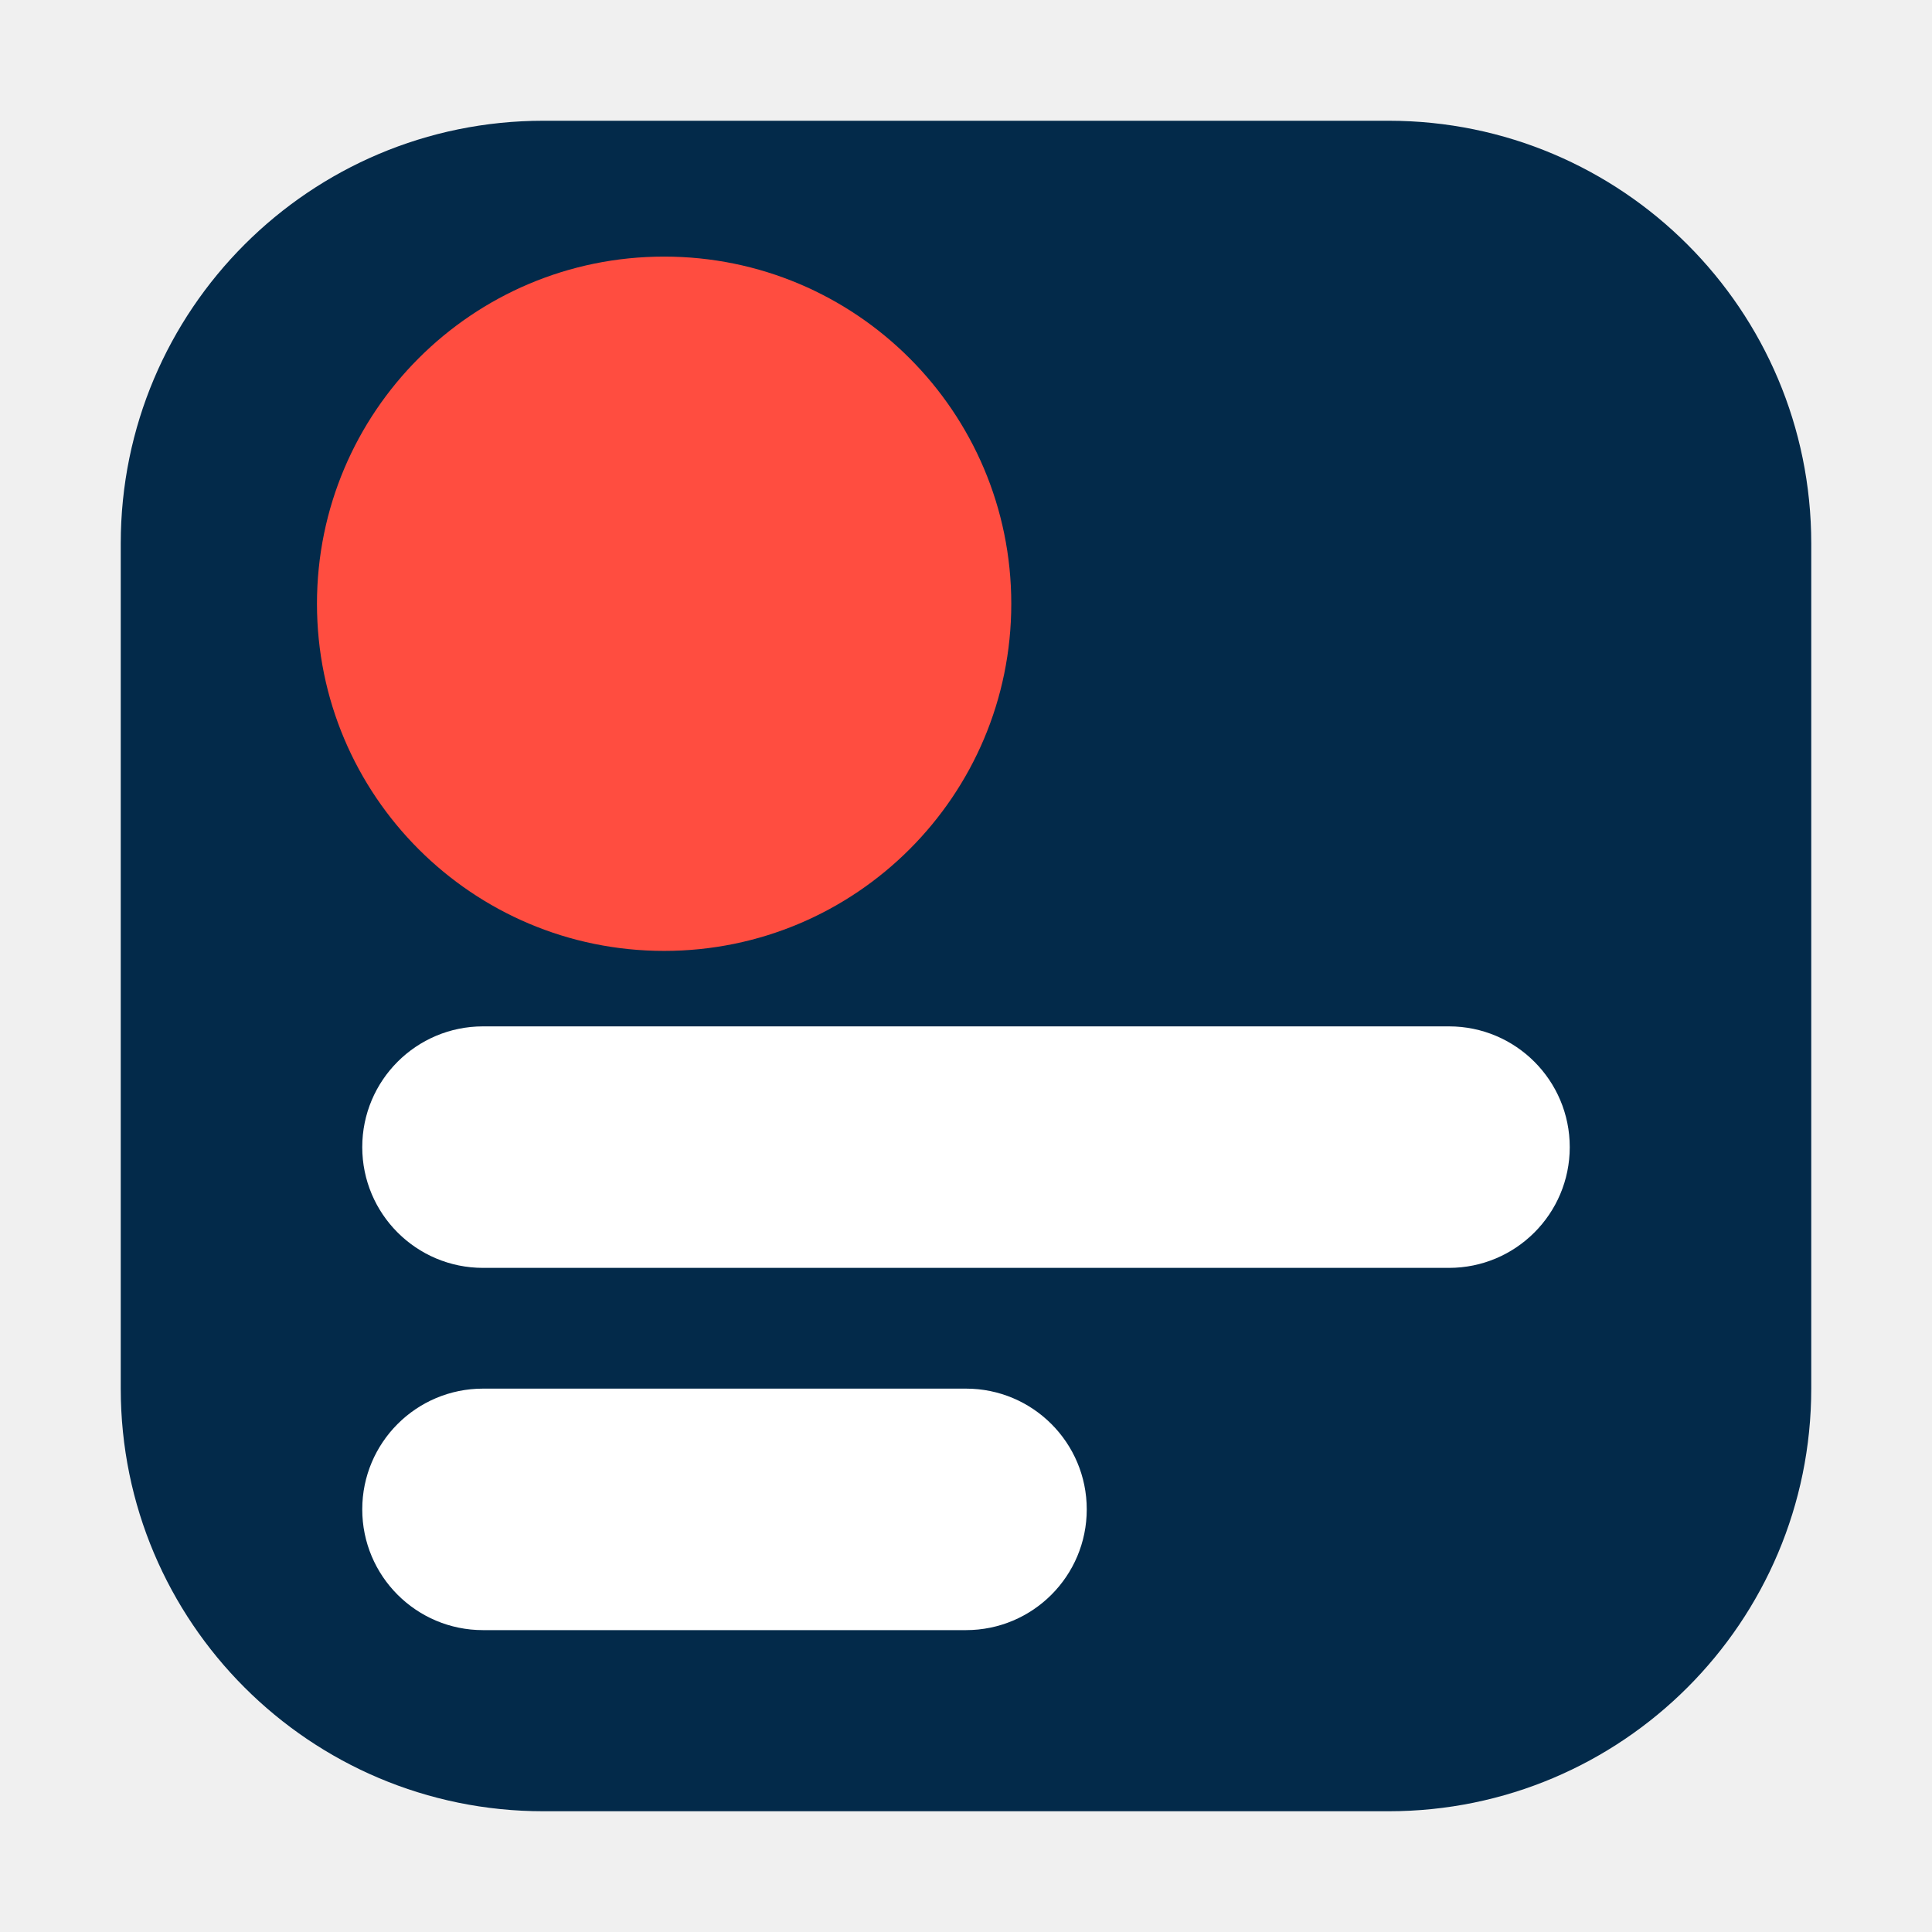
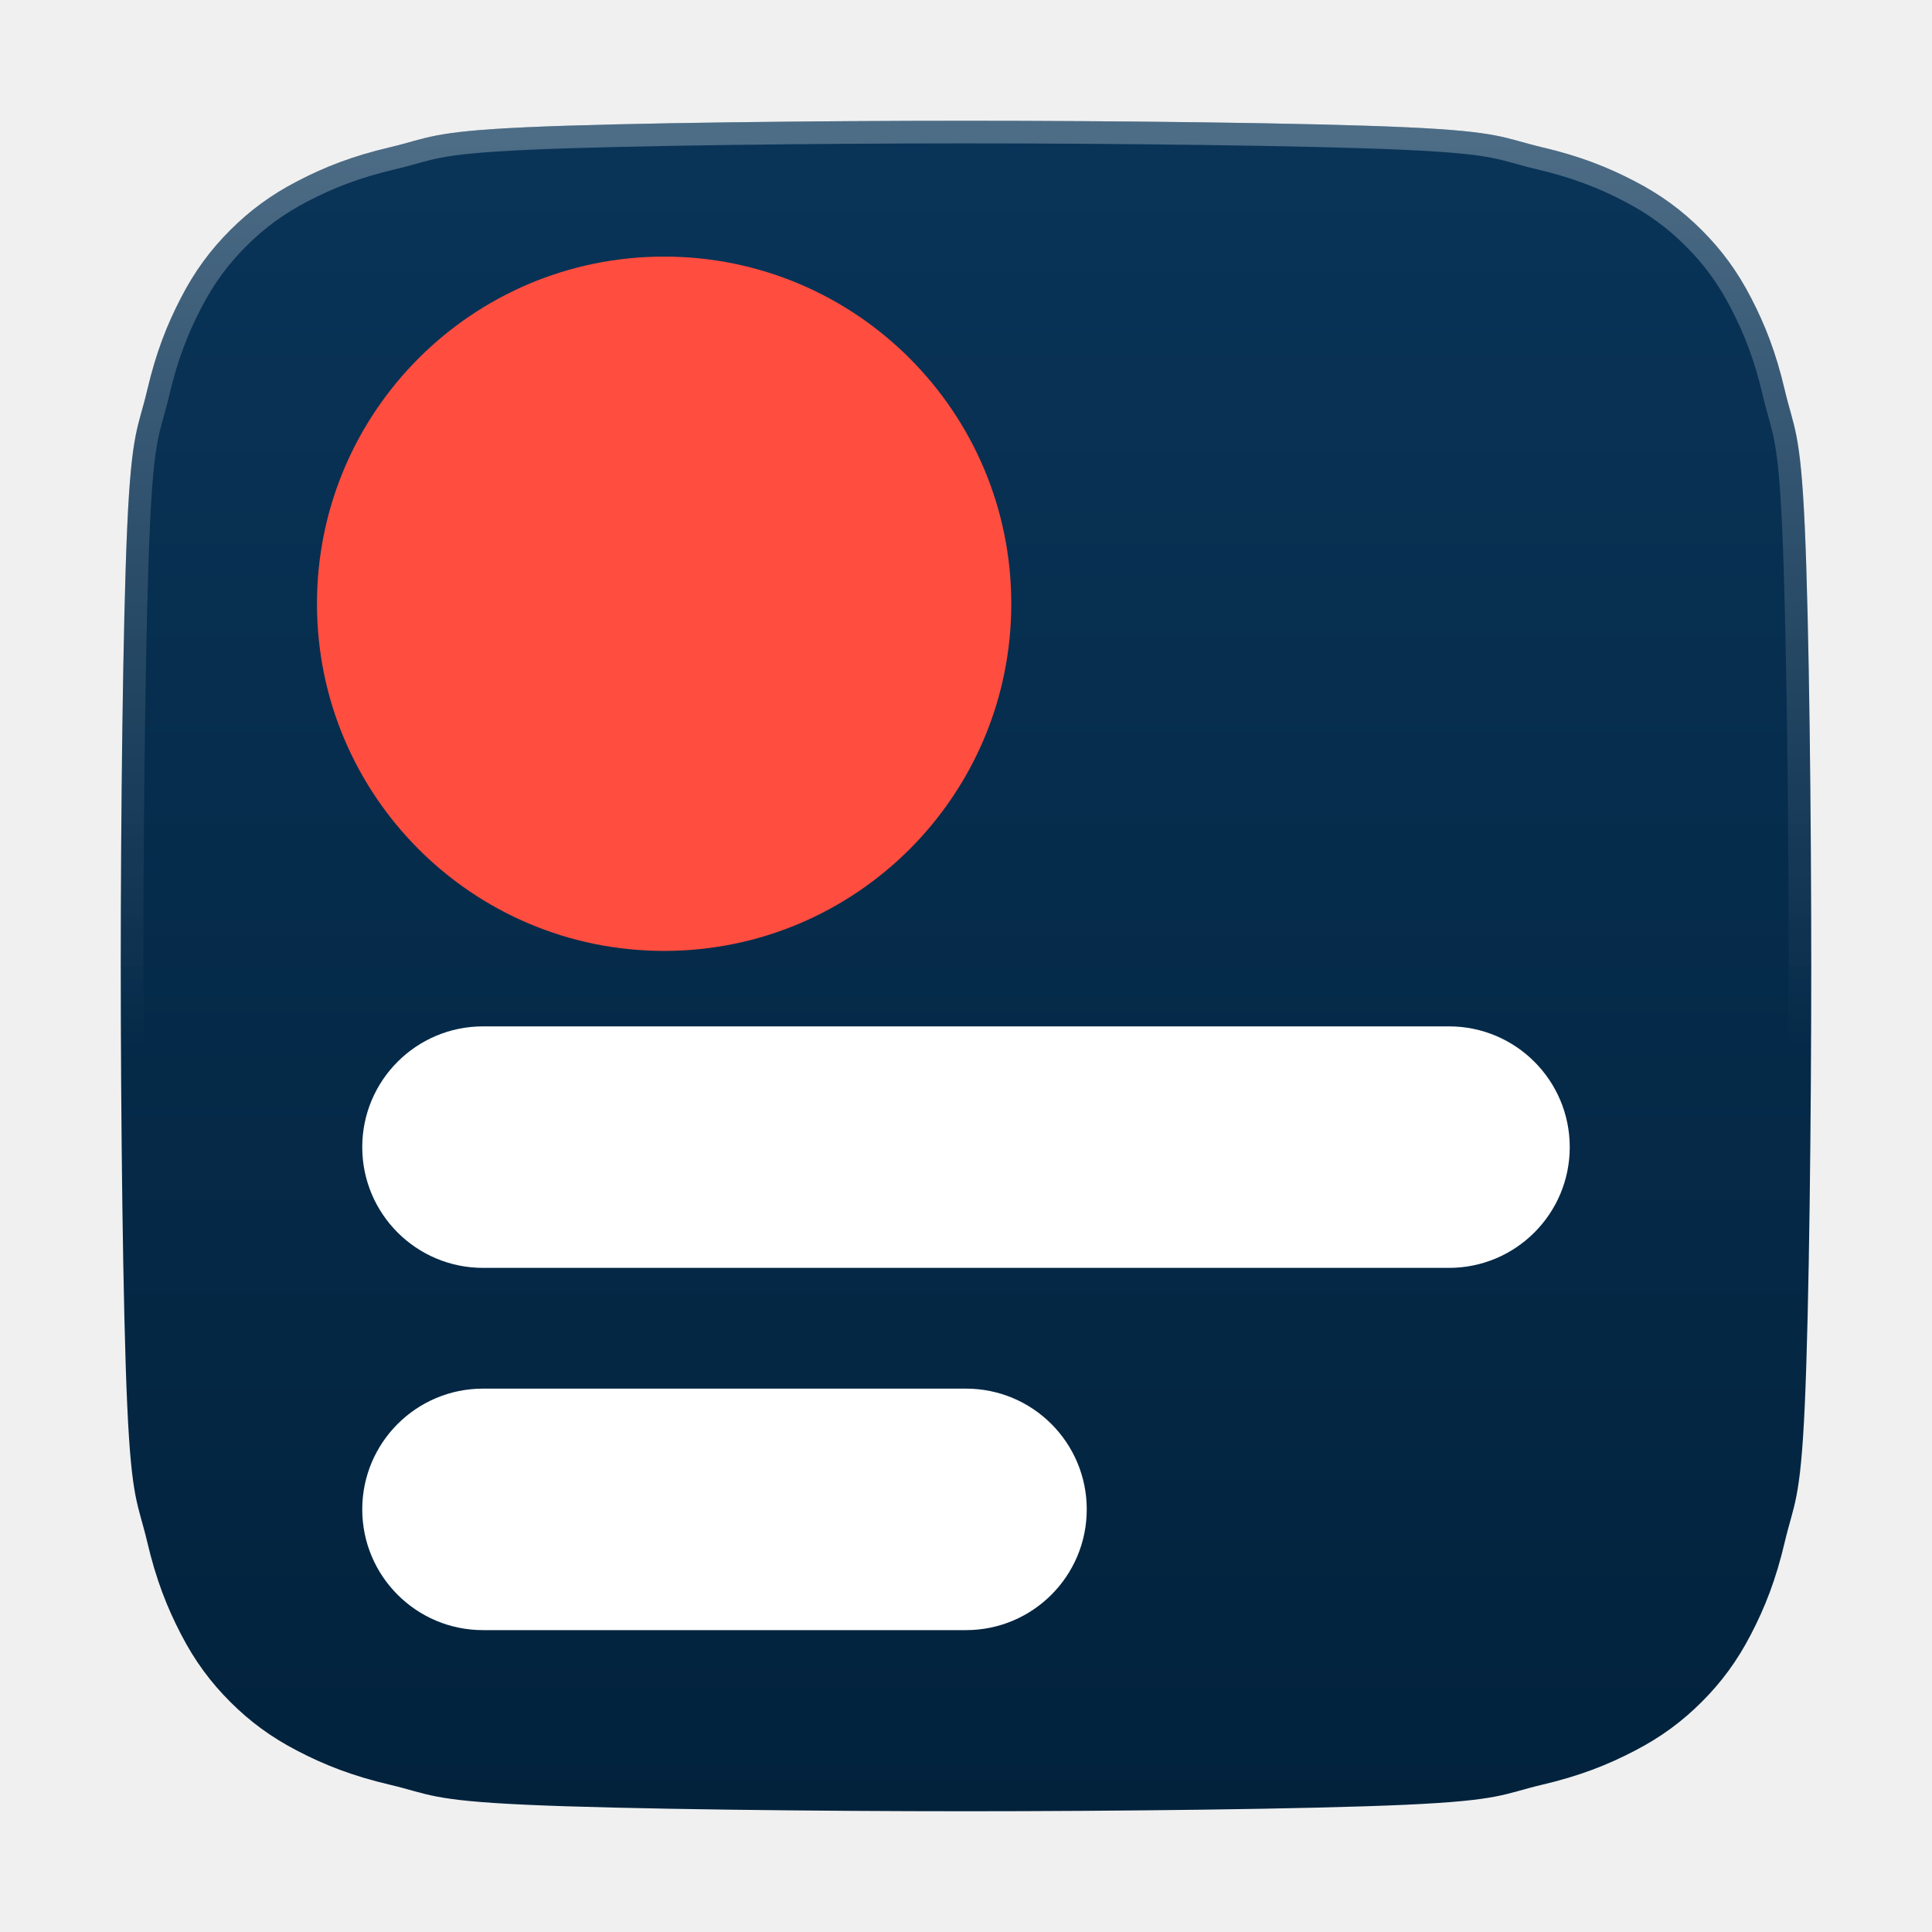
<svg xmlns="http://www.w3.org/2000/svg" width="128" height="128" viewBox="0 0 128 128">
-   <rect x="8" y="8" width="112" height="112" rx="28" fill="#032A4A" />
+   <defs>
+     <linearGradient id="tile" x1="0" y1="0" x2="0" y2="1">
+       <stop offset="0" stop-color="#093458" />
+       <stop offset="1" stop-color="#02223C" />
+     </linearGradient>
+     <linearGradient id="rim" x1="0" y1="0" x2="0" y2="1">
+       <stop offset="0" stop-color="#FFFFFF" stop-opacity="0.28" />
+       <stop offset="0.55" stop-color="#FFFFFF" stop-opacity="0" />
+     </linearGradient>
+     <clipPath id="tileclip">
+       <path d="M120 64C120 73.71 119.86 86.77 119.57 93.13C119.28 99.48 118.85 99.61 118.25 102.14C117.66 104.66 116.93 106.5 116.01 108.27C115.1 110.04 114.04 111.46 112.75 112.75C111.46 114.04 110.04 115.1 108.27 116.01C106.5 116.93 104.66 117.66 102.14 118.25C99.61 118.85 99.48 119.28 93.13 119.57C86.77 119.86 73.71 120 64 120C54.29 120 41.23 119.86 34.87 119.57C28.52 119.28 28.39 118.85 25.86 118.25C23.34 117.66 21.5 116.93 19.73 116.01C17.96 115.1 16.54 114.04 15.25 112.75C13.96 111.46 12.9 110.04 11.99 108.27C11.07 106.5 10.34 104.66 9.75 102.14C9.15 99.61 8.72 99.48 8.43 93.13C8.14 86.77 8 73.71 8 64C8 54.29 8.14 41.23 8.43 34.87C8.72 28.52 9.15 28.39 9.75 25.86C10.34 23.34 11.07 21.5 11.99 19.73C12.9 17.96 13.96 16.54 15.25 15.25C16.54 13.96 17.96 12.9 19.73 11.99C21.5 11.07 23.34 10.34 25.86 9.75C28.39 9.15 28.52 8.72 34.87 8.43C41.23 8.14 54.29 8 64 8C73.71 8 86.77 8.14 93.13 8.43C99.48 8.72 99.61 9.15 102.14 9.75C104.66 10.34 106.5 11.07 108.27 11.99C110.04 12.9 111.46 13.96 112.75 15.25C114.04 16.54 115.1 17.96 116.01 19.73C116.93 21.5 117.66 23.34 118.25 25.86C118.85 28.39 119.28 28.52 119.57 34.87C119.86 41.23 120 54.29 120 64Z" />
+     </clipPath>
+   </defs>
+   <path d="M120 64C120 73.71 119.86 86.77 119.57 93.13C119.28 99.48 118.85 99.61 118.25 102.14C117.66 104.66 116.93 106.5 116.01 108.27C115.1 110.04 114.04 111.46 112.75 112.75C111.46 114.04 110.04 115.1 108.27 116.01C106.5 116.93 104.66 117.66 102.14 118.25C99.61 118.85 99.48 119.28 93.13 119.57C86.77 119.86 73.71 120 64 120C54.29 120 41.23 119.86 34.87 119.57C28.52 119.28 28.39 118.85 25.86 118.25C23.34 117.66 21.5 116.93 19.73 116.01C17.96 115.1 16.54 114.04 15.25 112.75C13.96 111.46 12.9 110.04 11.99 108.27C11.07 106.5 10.34 104.66 9.75 102.14C9.15 99.61 8.72 99.48 8.43 93.13C8.14 86.77 8 73.71 8 64C8 54.29 8.14 41.23 8.43 34.87C8.72 28.52 9.15 28.39 9.75 25.86C10.34 23.34 11.07 21.5 11.99 19.73C12.9 17.96 13.96 16.54 15.25 15.25C16.54 13.96 17.96 12.9 19.73 11.99C21.5 11.07 23.34 10.34 25.86 9.75C28.39 9.15 28.52 8.72 34.87 8.43C41.23 8.14 54.29 8 64 8C73.71 8 86.77 8.14 93.13 8.43C99.48 8.72 99.61 9.15 102.14 9.75C104.66 10.34 106.5 11.07 108.27 11.99C110.04 12.9 111.46 13.96 112.75 15.25C114.04 16.54 115.1 17.96 116.01 19.73C116.93 21.5 117.66 23.34 118.25 25.86C118.85 28.39 119.28 28.52 119.57 34.87C119.86 41.23 120 54.29 120 64Z" fill="url(#tile)" />
+   <g clip-path="url(#tileclip)">
+     <path d="M120 64C120 73.71 119.86 86.77 119.57 93.13C119.28 99.48 118.85 99.61 118.25 102.14C117.66 104.66 116.93 106.5 116.01 108.27C115.1 110.04 114.04 111.46 112.75 112.75C111.46 114.04 110.04 115.1 108.27 116.01C106.5 116.93 104.66 117.66 102.14 118.25C99.61 118.85 99.48 119.28 93.13 119.57C86.77 119.86 73.71 120 64 120C54.29 120 41.23 119.86 34.87 119.57C28.52 119.28 28.39 118.85 25.86 118.25C23.34 117.66 21.5 116.93 19.73 116.01C17.96 115.1 16.54 114.04 15.25 112.75C13.96 111.46 12.9 110.04 11.99 108.27C11.07 106.5 10.34 104.66 9.75 102.14C9.15 99.61 8.72 99.48 8.43 93.13C8.14 86.77 8 73.71 8 64C8 54.29 8.14 41.23 8.43 34.87C8.72 28.52 9.15 28.39 9.75 25.86C10.34 23.34 11.07 21.5 11.99 19.73C12.9 17.96 13.96 16.54 15.25 15.25C16.54 13.96 17.96 12.9 19.73 11.99C21.5 11.07 23.34 10.34 25.86 9.75C28.39 9.15 28.52 8.72 34.87 8.43C41.23 8.14 54.29 8 64 8C73.71 8 86.77 8.14 93.13 8.43C99.48 8.72 99.61 9.15 102.14 9.75C104.66 10.34 106.5 11.07 108.27 11.99C110.04 12.9 111.46 13.96 112.75 15.25C114.04 16.54 115.1 17.96 116.01 19.73C116.93 21.5 117.66 23.34 118.25 25.86C118.85 28.39 119.28 28.52 119.57 34.87C119.86 41.23 120 54.29 120 64Z" fill="none" stroke="url(#rim)" stroke-width="3" />
+   </g>
  <circle cx="44" cy="40" r="23" fill="#FF4D40" />
  <rect x="24" y="68" width="80" height="16" rx="8" fill="#FFFFFF" />
  <rect x="24" y="92" width="48" height="16" rx="8" fill="#FFFFFF" />
</svg>
